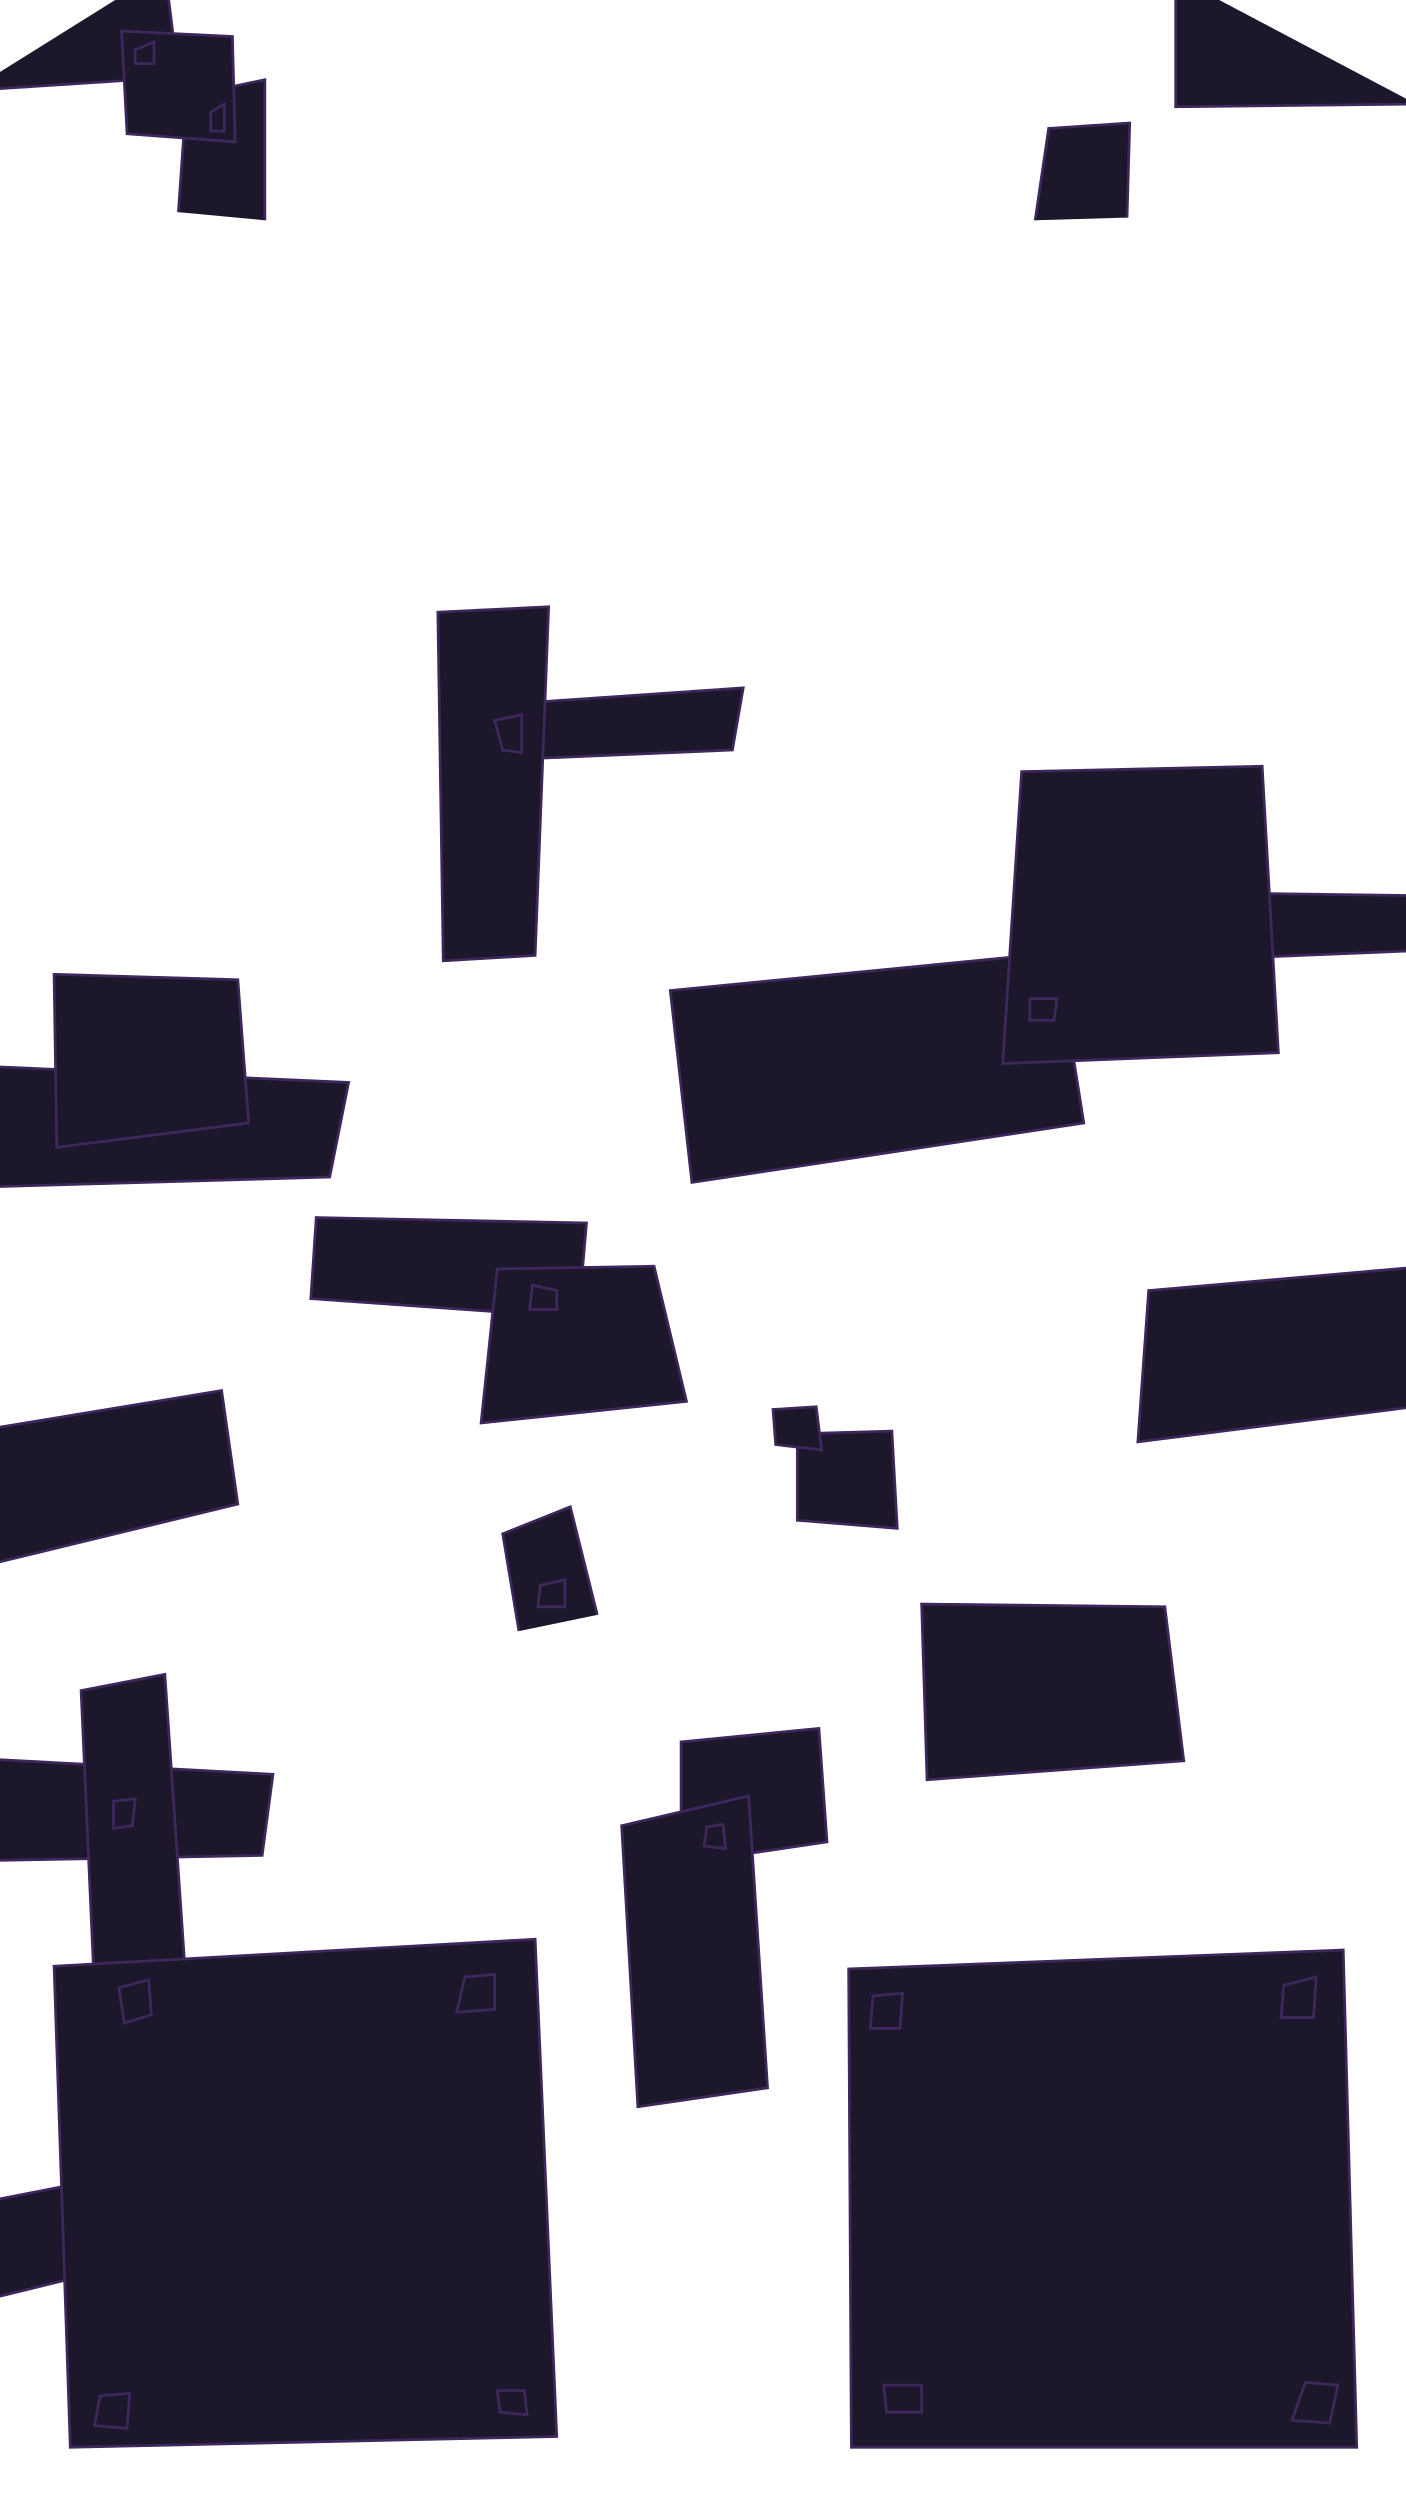
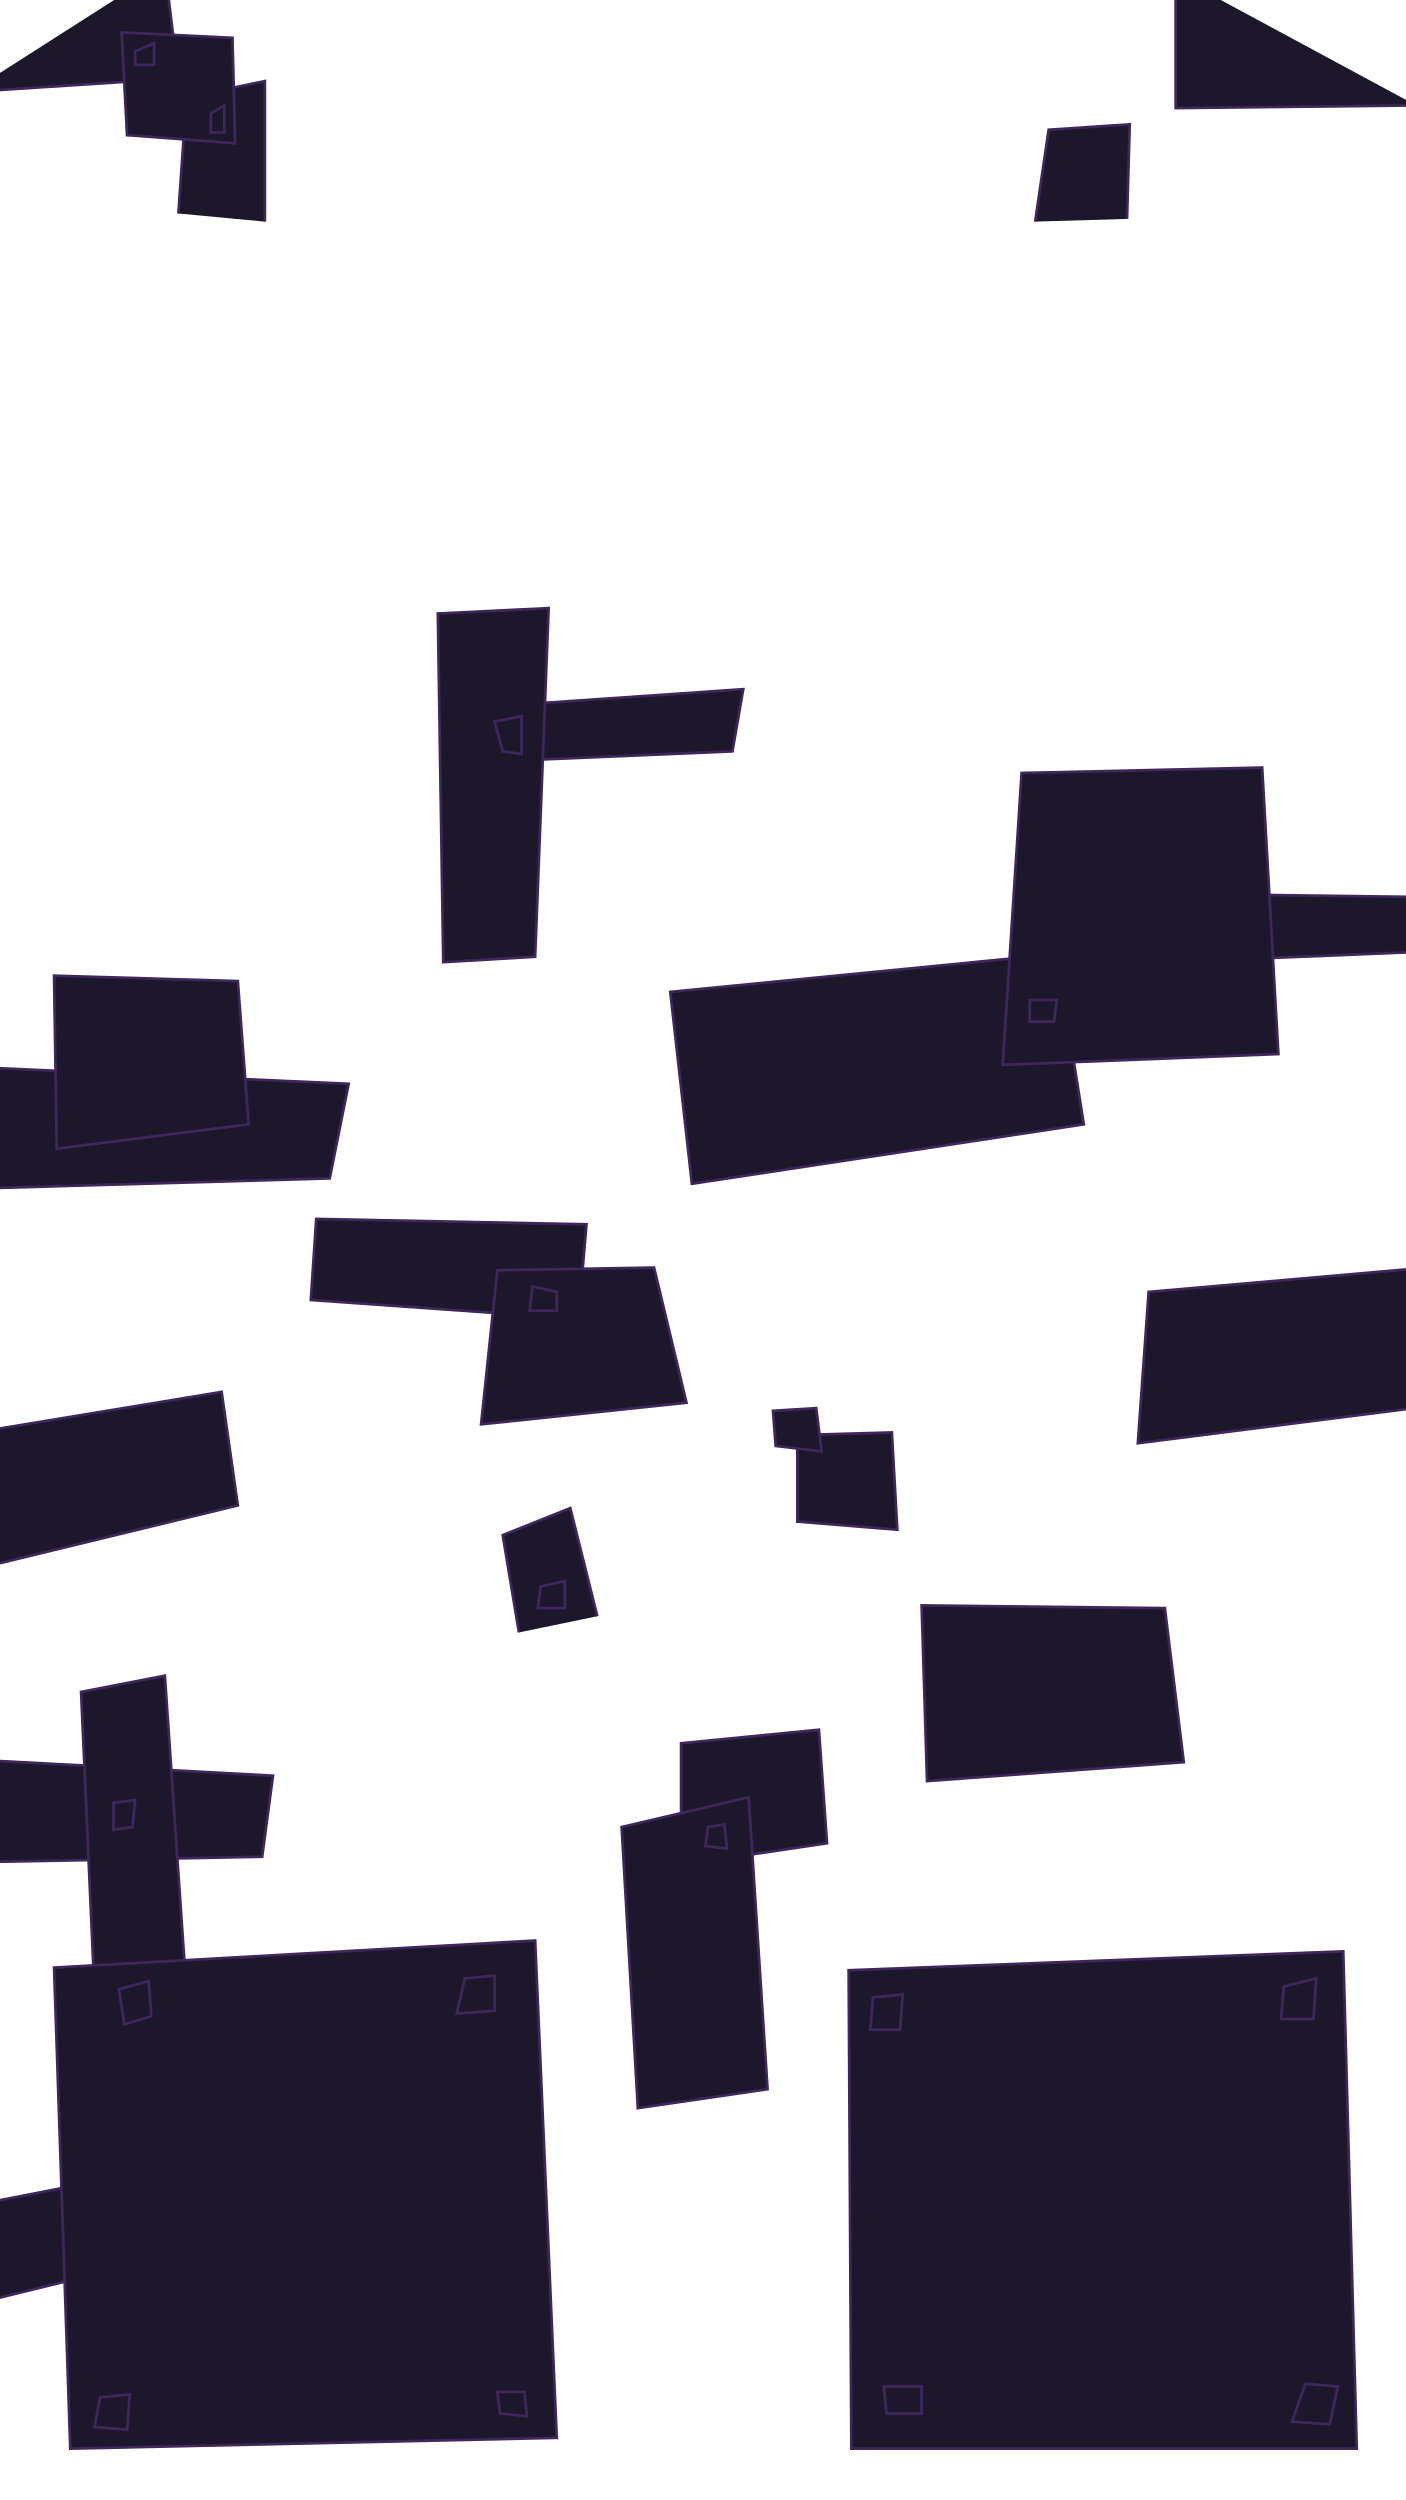
- <svg xmlns="http://www.w3.org/2000/svg" version="1.1" id="Layer_2" x="0px" y="0px" viewBox="0 0 520 925" style="enable-background:new 0 0 520 925;" xml:space="preserve">
-   <style type="text/css">
- 	.st0{fill:#1D172C;stroke:#3D275B;stroke-miterlimit:10;}
- </style>
-   <polyline class="st0" points="-11,650.5 101,656.5 97,686.5 -9,688.5 " />
-   <polyline class="st0" points="35,737.5 30,625.5 61,619.5 69,736.5 " />
-   <polygon class="st0" points="42,666.5 50,665.5 49,675.5 42,676.5 " />
-   <polyline class="st0" points="-15,816.5 31,807.5 33,841.5 -20,854.5 " />
-   <polygon class="st0" points="252,644.5 303,639.5 306,681.5 252,689.5 " />
-   <polygon class="st0" points="230,675.5 277,664.5 284,772.5 236,779.5 " />
-   <polyline class="st0" points="528,468.5 425,477.5 421,533.5 531,519.5 " />
-   <polyline class="st0" points="435,-8.5 435,39.5 524,38.5 " />
-   <polyline class="st0" points="383,81.5 388,47.5 418,45.5 417,80.5 " />
-   <polyline class="st0" points="-11,33.5 66,28.5 61,-11.5 " />
-   <polyline class="st0" points="66,78.5 69,35.5 98,29.5 98,81.5 " />
-   <polygon class="st0" points="45,11.5 86,13.5 87,52.5 47,49.5 " />
-   <polygon class="st0" points="458,330.5 534,331.5 530,351.5 457,354.5 " />
-   <polygon class="st0" points="248,366.5 391,352.5 401,415.5 256,437.5 " />
-   <polygon class="st0" points="378,285.5 467,283.5 473,389.5 371,393.5 " />
-   <polyline class="st0" points="173,261.5 275,254.5 271,277.5 177,281.5 " />
-   <polygon class="st0" points="162,226.5 203,224.5 198,353.5 164,355.5 " />
-   <polyline class="st0" points="-6,394.5 129,400.5 122,435.5 -17,439.5 " />
-   <polygon class="st0" points="217,452.5 117,450.5 115,480.5 214,487.5 " />
-   <polygon class="st0" points="20,360.5 88,362.5 92,415.5 21,424.5 " />
-   <polygon class="st0" points="184,469.5 242,468.5 254,518.5 178,526.5 " />
-   <polygon class="st0" points="197,475.5 206,477.5 206,484.5 196,484.5 " />
-   <polygon class="st0" points="183,266.5 193,264.5 193,278.5 186,277.5 " />
-   <polygon class="st0" points="381,369.5 391,369.5 390,377.5 381,377.5 " />
-   <polygon class="st0" points="295,530.5 330,529.5 332,565.5 295,562.5 " />
-   <polygon class="st0" points="286,521.5 302,520.5 304,536.5 287,534.5 " />
-   <polyline class="st0" points="221,597.5 211,557.5 186,567.5 192,603.5 " />
-   <polygon class="st0" points="200,586.5 209,584.5 209,594.5 199,594.5 " />
-   <polyline class="st0" points="-15,530.5 82,514.5 88,556.5 -15,581.5 " />
-   <polygon class="st0" points="78,41.5 83,38.5 83,48.5 78,48.5 " />
-   <polygon class="st0" points="50,18.5 57,15.5 57,23.5 50,23.5 " />
-   <polygon class="st0" points="341,593.5 431,594.5 438,651.5 343,658.5 " />
-   <polygon class="st0" points="261.5,676 267.5,675 268.5,684 260.5,683 " />
-   <polygon class="st0" points="20,727.5 198,717.5 206,901.5 26,905.5 " />
-   <polygon class="st0" points="497,721.5 502,905.5 315,905.5 314,728.5 " />
-   <polygon class="st0" points="323,738.5 334,737.5 333,750.5 322,750.5 " />
-   <polygon class="st0" points="475,734.5 487,731.5 486,746.5 474,746.5 " />
-   <polygon class="st0" points="483,881.5 495,882.5 492,896.5 478,895.5 " />
-   <polygon class="st0" points="327,882.5 341,882.5 341,892.5 328,892.5 " />
-   <polygon class="st0" points="194,884.5 184,884.5 185,892.5 195,893.5 " />
-   <polygon class="st0" points="172,731.5 183,730.5 183,743.5 169,744.5 " />
-   <polygon class="st0" points="44,735.5 55,732.5 56,745.5 46,748.5 " />
-   <polygon class="st0" points="37,886.5 48,885.5 47,898.5 35,897.5 " />
+ <svg xmlns="http://www.w3.org/2000/svg" viewBox="0 0 520 925">
+   <style>.st0{fill:#1d172c;stroke:#3d275b;stroke-miterlimit:10}</style>
+   <path d="M-11 651l112 6-4 30-106 2" class="st0" />
+   <path d="M35 738l-5-112 31-6 8 117" class="st0" />
+   <path d="M42 667l8-1-1 10-7 1zM-15 817l46-9 2 34-53 13M252 645l51-5 3 42-54 8z" class="st0" />
+   <path d="M230 676l47-11 7 108-48 7zM528 469l-103 9-4 56 110-14M435-9v49l89-1M383 82l5-34 30-2-1 35M-11 34l77-5-5-41M66 79l3-43 29-6v52" class="st0" />
+   <path d="M45 12l41 2 1 39-40-3zM458 331l76 1-4 20-73 3zM248 367l143-14 10 63-145 22z" class="st0" />
+   <path d="M378 286l89-2 6 106-102 4zM173 262l102-7-4 23-94 4" class="st0" />
+   <path d="M162 227l41-2-5 129-34 2zM-6 395l135 6-7 35-139 4M217 453l-100-2-2 30 99 7z" class="st0" />
+   <path d="M20 361l68 2 4 53-71 9zM184 470l58-1 12 50-76 8z" class="st0" />
+   <path d="M197 476l9 2v7h-10zM183 267l10-2v14l-7-1zM381 370h10l-1 8h-9zM295 531l35-1 2 36-37-3z" class="st0" />
+   <path d="M286 522l16-1 2 16-17-2zM221 598l-10-40-25 10 6 36" class="st0" />
+   <path d="M200 587l9-2v10h-10zM-15 531l97-16 6 42-103 25M78 42l5-3v10h-5zM50 19l7-3v8h-7zM341 594l90 1 7 57-95 7zM262 676l6-1 1 9-8-1zM20 728l178-10 8 184-180 4zM497 722l5 184H315l-1-177z" class="st0" />
+   <path d="M323 739l11-1-1 13h-11zM475 735l12-3-1 15h-12zM483 882l12 1-3 14-14-1zM327 883h14v10h-13zM194 885h-10l1 8 10 1zM172 732l11-1v13l-14 1zM44 736l11-3 1 13-10 3zM37 887l11-1-1 13-12-1z" class="st0" />
</svg>
